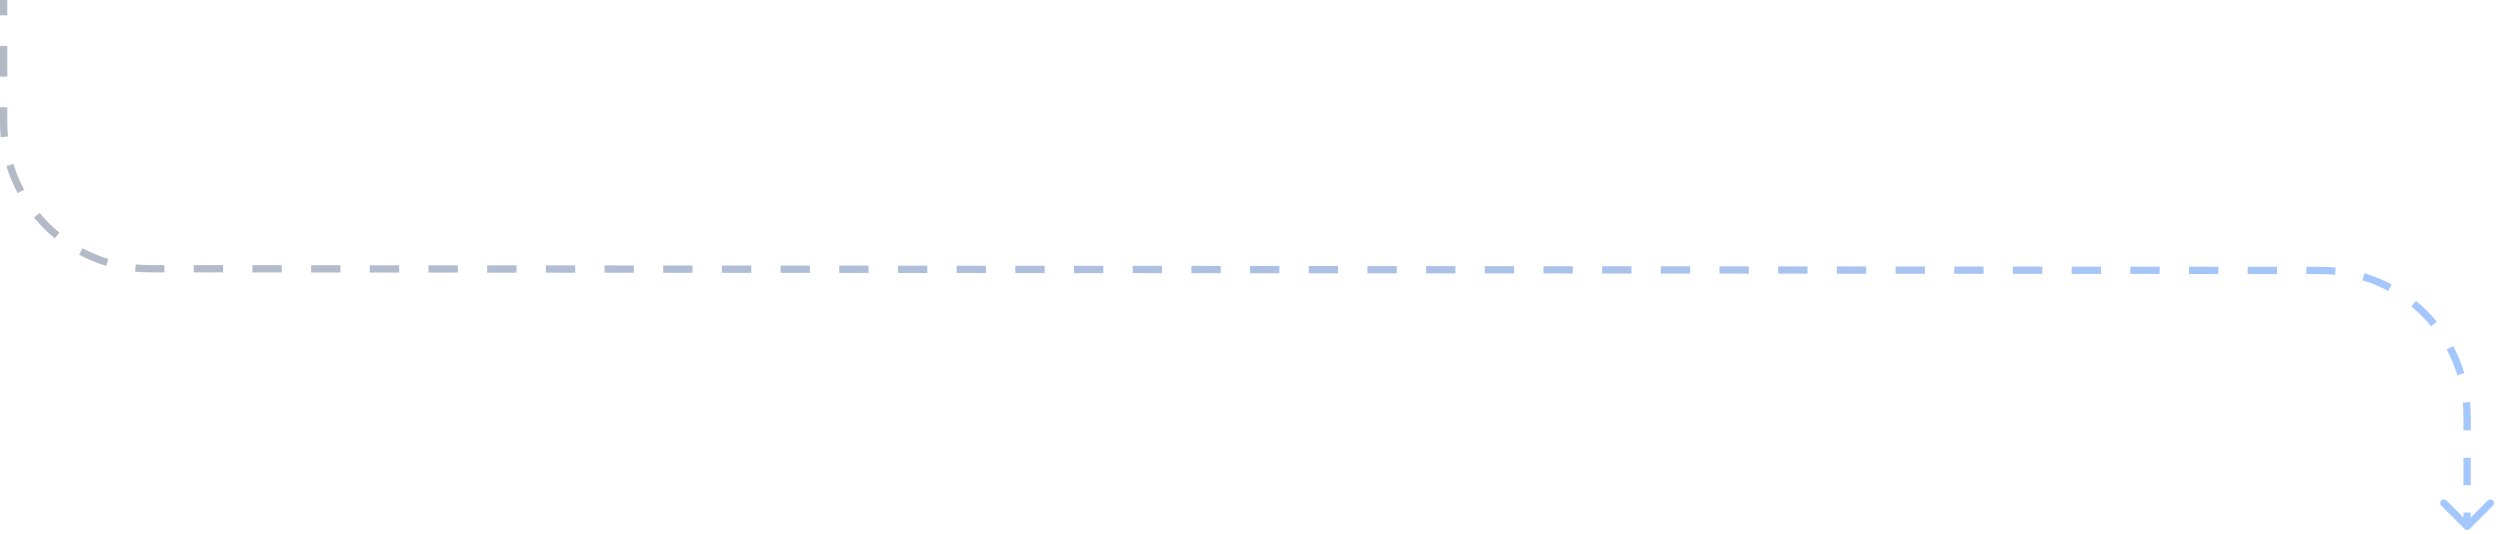
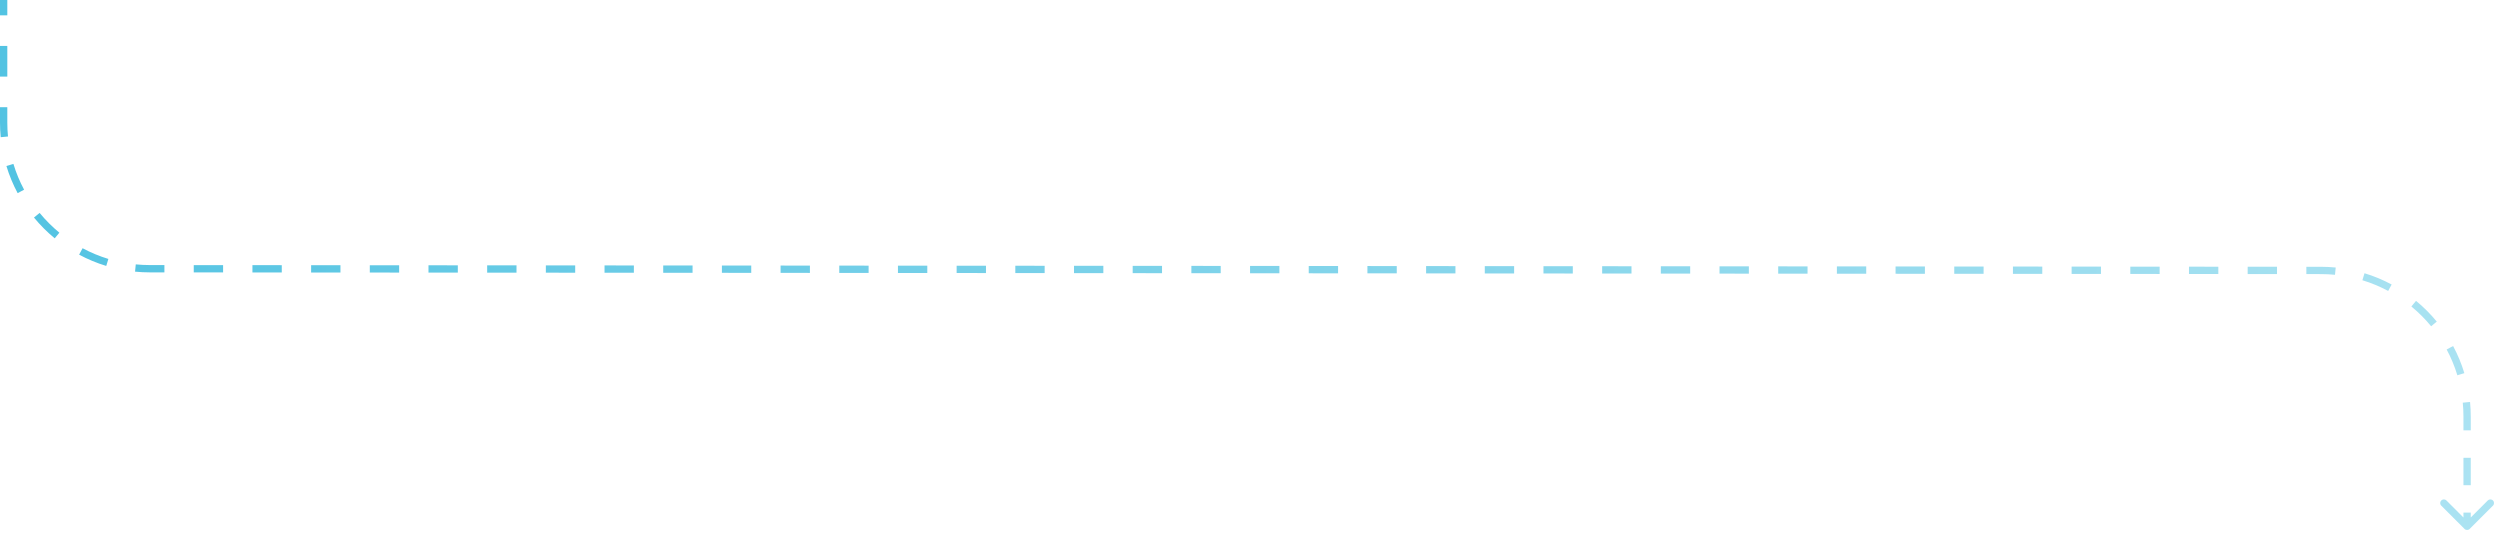
<svg xmlns="http://www.w3.org/2000/svg" width="342" height="73" viewBox="0 0 342 73" fill="none">
  <path d="M337.146 72.354C337.342 72.549 337.658 72.549 337.854 72.354L341.036 69.172C341.231 68.976 341.231 68.66 341.036 68.465C340.84 68.269 340.524 68.269 340.328 68.465L337.5 71.293L334.672 68.465C334.476 68.269 334.16 68.269 333.964 68.465C333.769 68.66 333.769 68.976 333.964 69.172L337.146 72.354ZM317.516 36.997L317.516 37.497L317.516 36.997ZM20.484 36.761L20.484 37.261L20.484 36.761ZM0.5 0L4.30644e-05 -5.86164e-07L4.06206e-05 2.095L0.5 2.095L1 2.095L1 5.86164e-07L0.5 0ZM0.5 6.285L3.57032e-05 6.285L3.07858e-05 10.475H0.5L1 10.475L1 6.285L0.5 6.285ZM0.5 14.666L2.58982e-05 14.666L2.34246e-05 16.761L0.5 16.761H1L1 14.666H0.5ZM0.5 16.761L2.34246e-05 16.761C2.262e-05 17.438 0.033 18.108 0.097 18.769L0.595 18.721L1.093 18.672C1.031 18.044 1 17.406 1 16.761H0.5ZM1.355 22.566L0.877 22.71C1.269 24.007 1.787 25.248 2.415 26.422L2.856 26.186L3.297 25.95C2.699 24.834 2.207 23.653 1.834 22.421L1.355 22.566ZM5.035 29.443L4.648 29.761C5.5 30.798 6.451 31.75 7.487 32.602L7.805 32.216L8.123 31.83C7.137 31.019 6.231 30.113 5.421 29.126L5.035 29.443ZM11.061 34.398L10.825 34.838C11.997 35.467 13.239 35.986 14.535 36.379L14.68 35.901L14.825 35.422C13.593 35.048 12.413 34.555 11.297 33.957L11.061 34.398ZM18.524 36.664L18.475 37.162C19.136 37.227 19.806 37.26 20.484 37.261L20.484 36.761L20.485 36.261C19.839 36.26 19.202 36.228 18.573 36.167L18.524 36.664ZM20.484 36.761L20.484 37.261L22.491 37.262L22.491 36.762L22.491 36.262L20.485 36.261L20.484 36.761ZM26.505 36.766L26.505 37.266L30.519 37.269L30.519 36.769L30.519 36.269L26.505 36.266L26.505 36.766ZM34.533 36.772L34.532 37.272L38.547 37.275L38.547 36.775L38.547 36.275L34.533 36.272L34.533 36.772ZM42.561 36.778L42.56 37.278L46.574 37.282L46.575 36.782L46.575 36.282L42.561 36.278L42.561 36.778ZM50.589 36.785L50.588 37.285L54.602 37.288L54.603 36.788L54.603 36.288L50.589 36.285L50.589 36.785ZM58.617 36.791L58.616 37.291L62.63 37.294L62.63 36.794L62.631 36.294L58.617 36.291L58.617 36.791ZM66.644 36.797L66.644 37.297L70.658 37.301L70.658 36.801L70.659 36.301L66.645 36.297L66.644 36.797ZM74.672 36.804L74.672 37.304L78.686 37.307L78.686 36.807L78.687 36.307L74.673 36.304L74.672 36.804ZM82.7 36.81L82.7 37.31L86.714 37.313L86.714 36.813L86.715 36.313L82.701 36.31L82.7 36.81ZM90.728 36.817L90.728 37.317L94.742 37.32L94.742 36.82L94.743 36.32L90.728 36.317L90.728 36.817ZM98.756 36.823L98.756 37.323L102.77 37.326L102.77 36.826L102.77 36.326L98.756 36.323L98.756 36.823ZM106.784 36.829L106.784 37.329L110.797 37.333L110.798 36.833L110.798 36.333L106.784 36.329L106.784 36.829ZM114.812 36.836L114.811 37.336L118.825 37.339L118.826 36.839L118.826 36.339L114.812 36.336L114.812 36.836ZM122.84 36.842L122.839 37.342L126.853 37.345L126.854 36.845L126.854 36.345L122.84 36.342L122.84 36.842ZM130.868 36.849L130.867 37.349L134.881 37.352L134.882 36.852L134.882 36.352L130.868 36.349L130.868 36.849ZM138.895 36.855L138.895 37.355L142.909 37.358L142.909 36.858L142.91 36.358L138.896 36.355L138.895 36.855ZM146.923 36.861L146.923 37.361L150.937 37.364L150.937 36.864L150.938 36.364L146.924 36.361L146.923 36.861ZM154.951 36.868L154.951 37.368L158.965 37.371L158.965 36.871L158.966 36.371L154.952 36.368L154.951 36.868ZM162.979 36.874L162.979 37.374L166.993 37.377L166.993 36.877L166.993 36.377L162.98 36.374L162.979 36.874ZM171.007 36.88L171.007 37.38L175.021 37.384L175.021 36.884L175.021 36.384L171.007 36.38L171.007 36.88ZM179.035 36.887L179.035 37.387L183.048 37.39L183.049 36.89L183.049 36.39L179.035 36.387L179.035 36.887ZM187.063 36.893L187.062 37.393L191.076 37.396L191.077 36.896L191.077 36.396L187.063 36.393L187.063 36.893ZM195.091 36.9L195.09 37.4L199.104 37.403L199.105 36.903L199.105 36.403L195.091 36.4L195.091 36.9ZM203.119 36.906L203.118 37.406L207.132 37.409L207.133 36.909L207.133 36.409L203.119 36.406L203.119 36.906ZM211.146 36.912L211.146 37.412L215.16 37.416L215.16 36.916L215.161 36.416L211.147 36.412L211.146 36.912ZM219.174 36.919L219.174 37.419L223.188 37.422L223.188 36.922L223.189 36.422L219.175 36.419L219.174 36.919ZM227.202 36.925L227.202 37.425L231.216 37.428L231.216 36.928L231.217 36.428L227.203 36.425L227.202 36.925ZM235.23 36.931L235.23 37.431L239.244 37.435L239.244 36.935L239.245 36.435L235.231 36.431L235.23 36.931ZM243.258 36.938L243.258 37.438L247.272 37.441L247.272 36.941L247.272 36.441L243.258 36.438L243.258 36.938ZM251.286 36.944L251.286 37.444L255.299 37.447L255.3 36.947L255.3 36.447L251.286 36.444L251.286 36.944ZM259.314 36.951L259.313 37.451L263.327 37.454L263.328 36.954L263.328 36.454L259.314 36.451L259.314 36.951ZM267.342 36.957L267.341 37.457L271.355 37.46L271.356 36.96L271.356 36.46L267.342 36.457L267.342 36.957ZM275.37 36.963L275.369 37.463L279.383 37.467L279.384 36.967L279.384 36.467L275.37 36.463L275.37 36.963ZM283.397 36.97L283.397 37.47L287.411 37.473L287.411 36.973L287.412 36.473L283.398 36.47L283.397 36.97ZM291.425 36.976L291.425 37.476L295.439 37.479L295.439 36.979L295.44 36.479L291.426 36.476L291.425 36.976ZM299.453 36.983L299.453 37.483L303.467 37.486L303.467 36.986L303.468 36.486L299.454 36.483L299.453 36.983ZM307.481 36.989L307.481 37.489L311.495 37.492L311.495 36.992L311.496 36.492L307.482 36.489L307.481 36.989ZM315.509 36.995L315.509 37.495L317.516 37.497L317.516 36.997L317.516 36.497L315.509 36.495L315.509 36.995ZM317.516 36.997L317.516 37.497C318.161 37.497 318.798 37.529 319.427 37.591L319.476 37.093L319.525 36.596C318.864 36.531 318.194 36.497 317.516 36.497L317.516 36.997ZM323.32 37.857L323.175 38.335C324.407 38.709 325.587 39.202 326.703 39.801L326.939 39.36L327.176 38.919C326.003 38.29 324.761 37.772 323.465 37.379L323.32 37.857ZM330.195 41.542L329.877 41.928C330.863 42.739 331.769 43.645 332.579 44.632L332.965 44.314L333.352 43.997C332.5 42.96 331.549 42.008 330.513 41.156L330.195 41.542ZM335.144 47.572L334.703 47.808C335.301 48.924 335.793 50.105 336.166 51.337L336.645 51.192L337.123 51.047C336.731 49.751 336.213 48.509 335.585 47.336L335.144 47.572ZM337.405 55.037L336.908 55.085C336.969 55.714 337 56.352 337 56.997H337.5H338C338 56.319 337.967 55.649 337.903 54.988L337.405 55.037ZM337.5 56.997H337V58.872H337.5H338V56.997H337.5ZM337.5 62.623H337V66.374H337.5H338V62.623H337.5ZM337.5 70.125H337V72H337.5H338V70.125H337.5Z" fill="url(#paint0_linear_1_5741)" />
  <defs>
    <linearGradient id="paint0_linear_1_5741" x1="0.5" y1="2.979" x2="344.111" y2="57.829" gradientUnits="userSpaceOnUse">
-       <stop stop-color="#B4BAC5" />
-       <stop offset="1" stop-color="#A4C7FF" />
+       <stop stop-color="#52C3E2" />
+       <stop offset="1" stop-color="#ACE3F2" />
    </linearGradient>
  </defs>
</svg>
